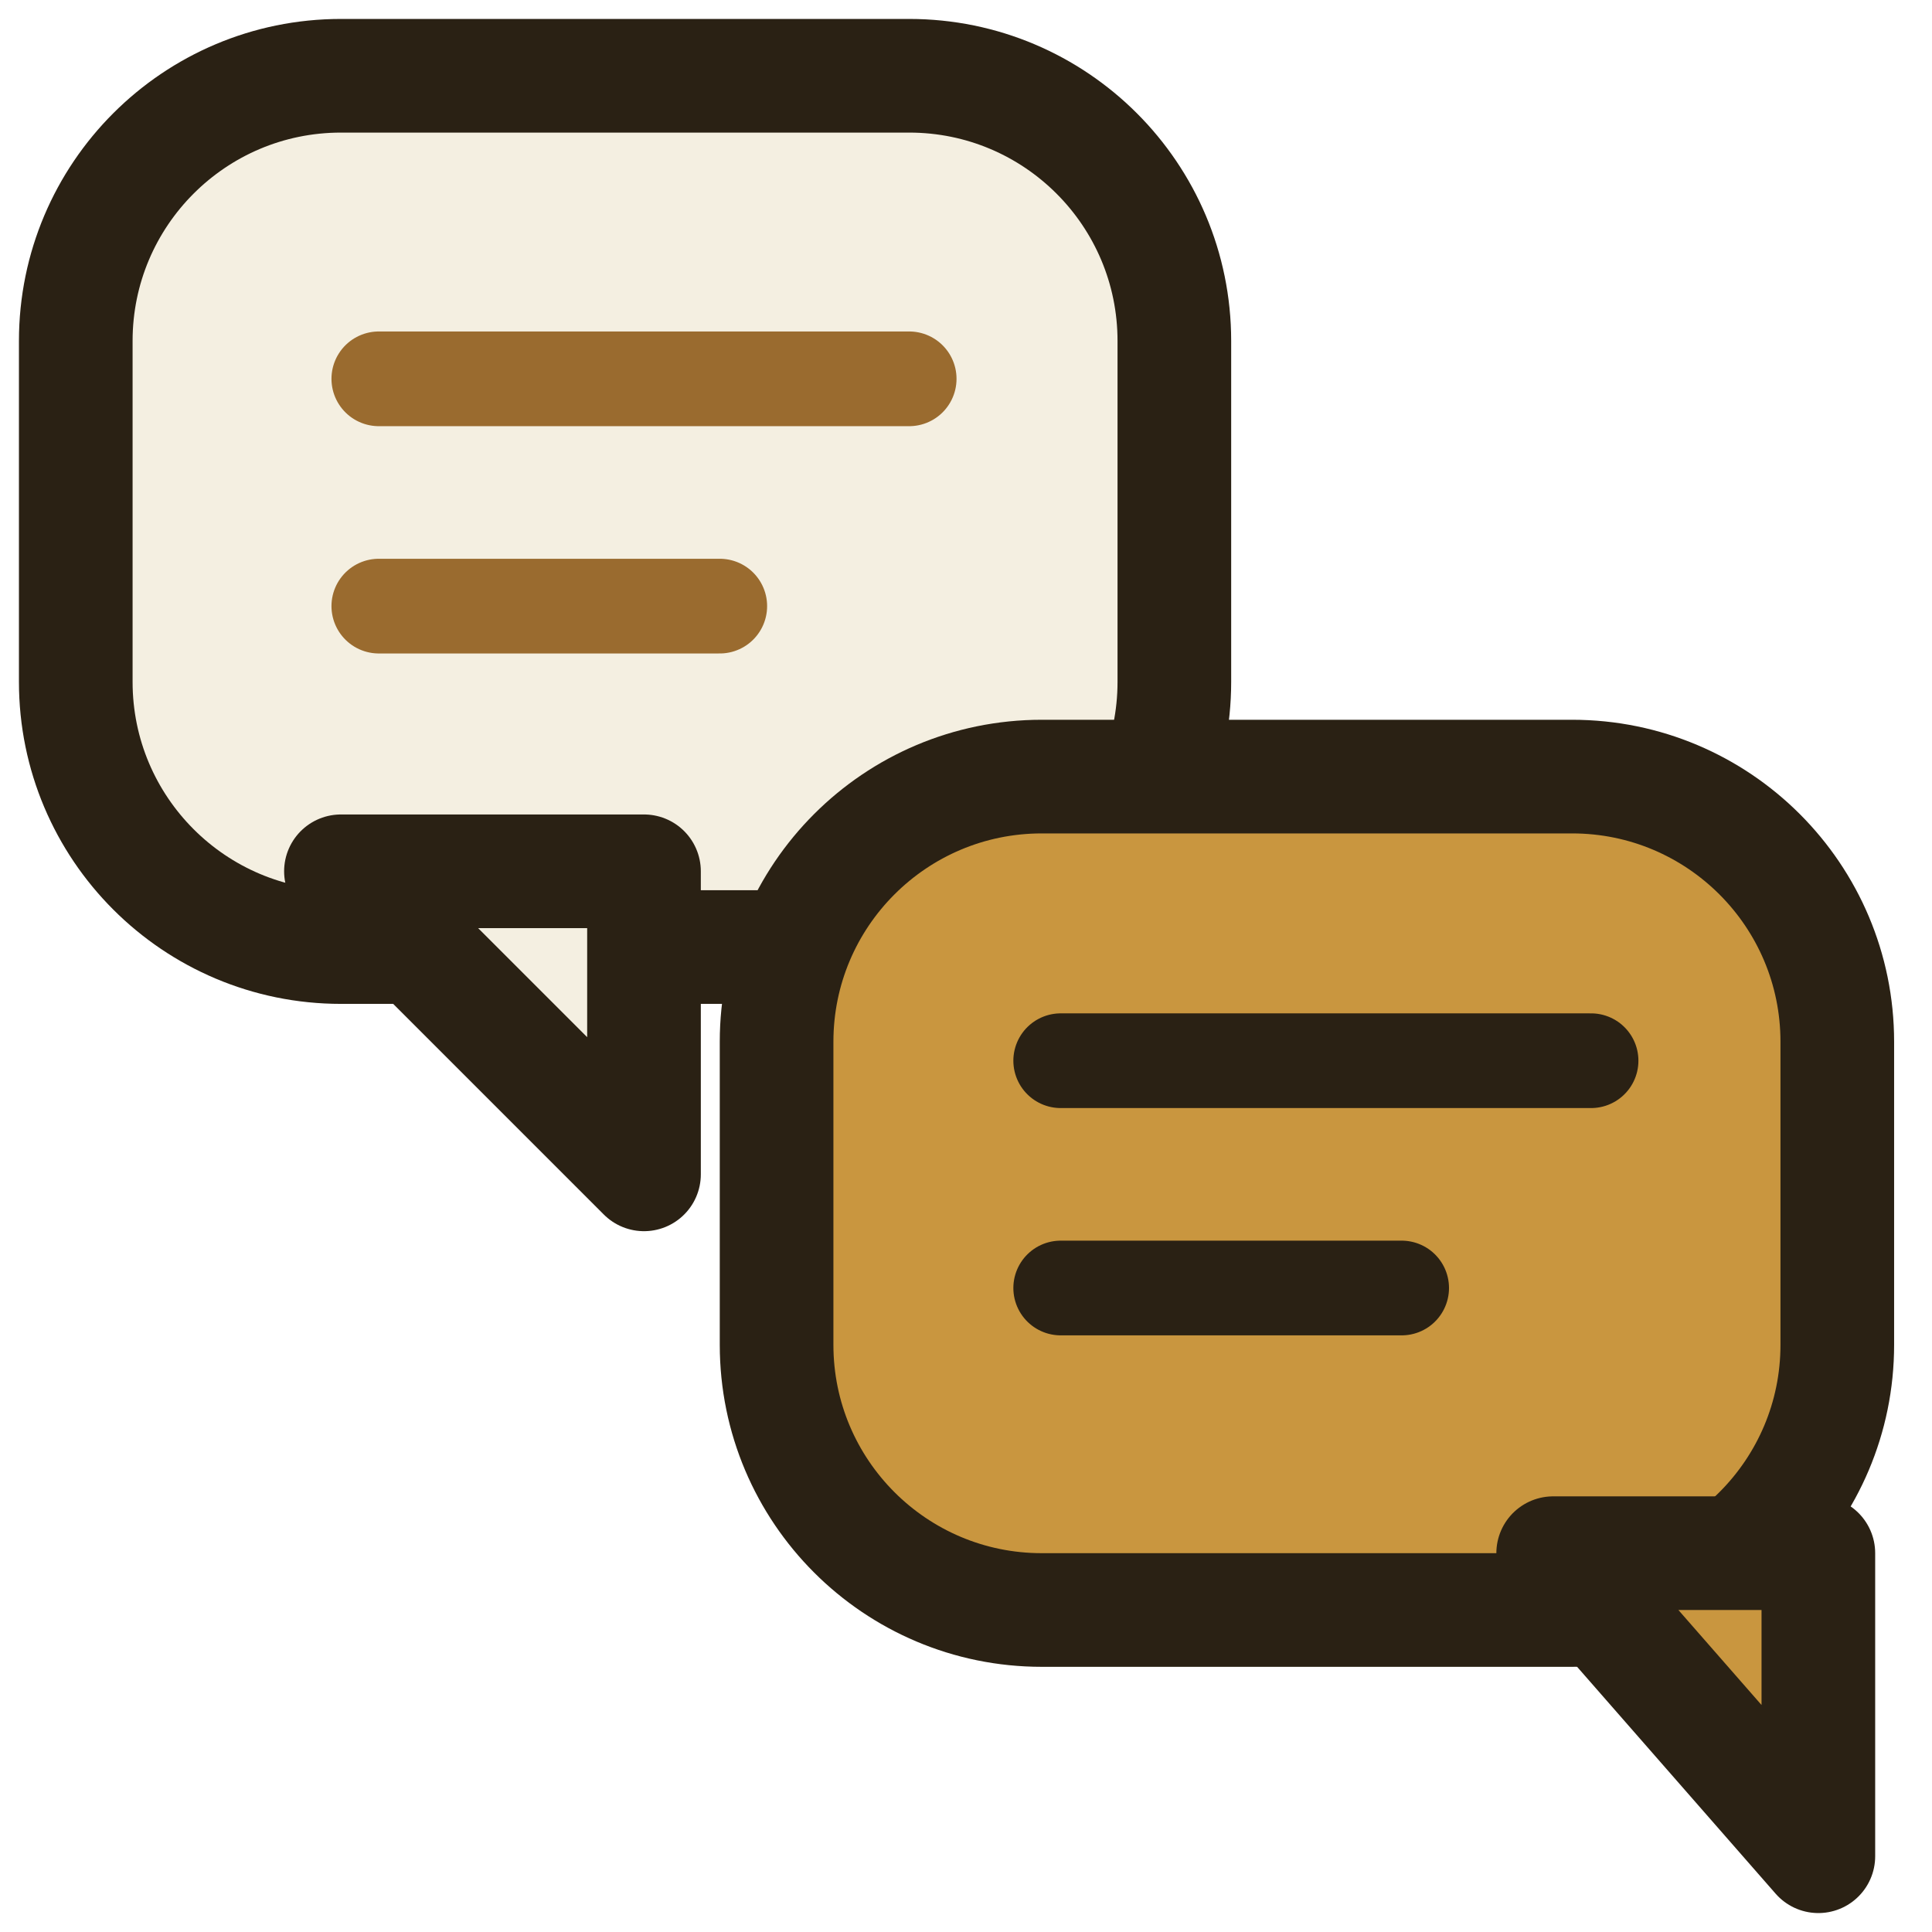
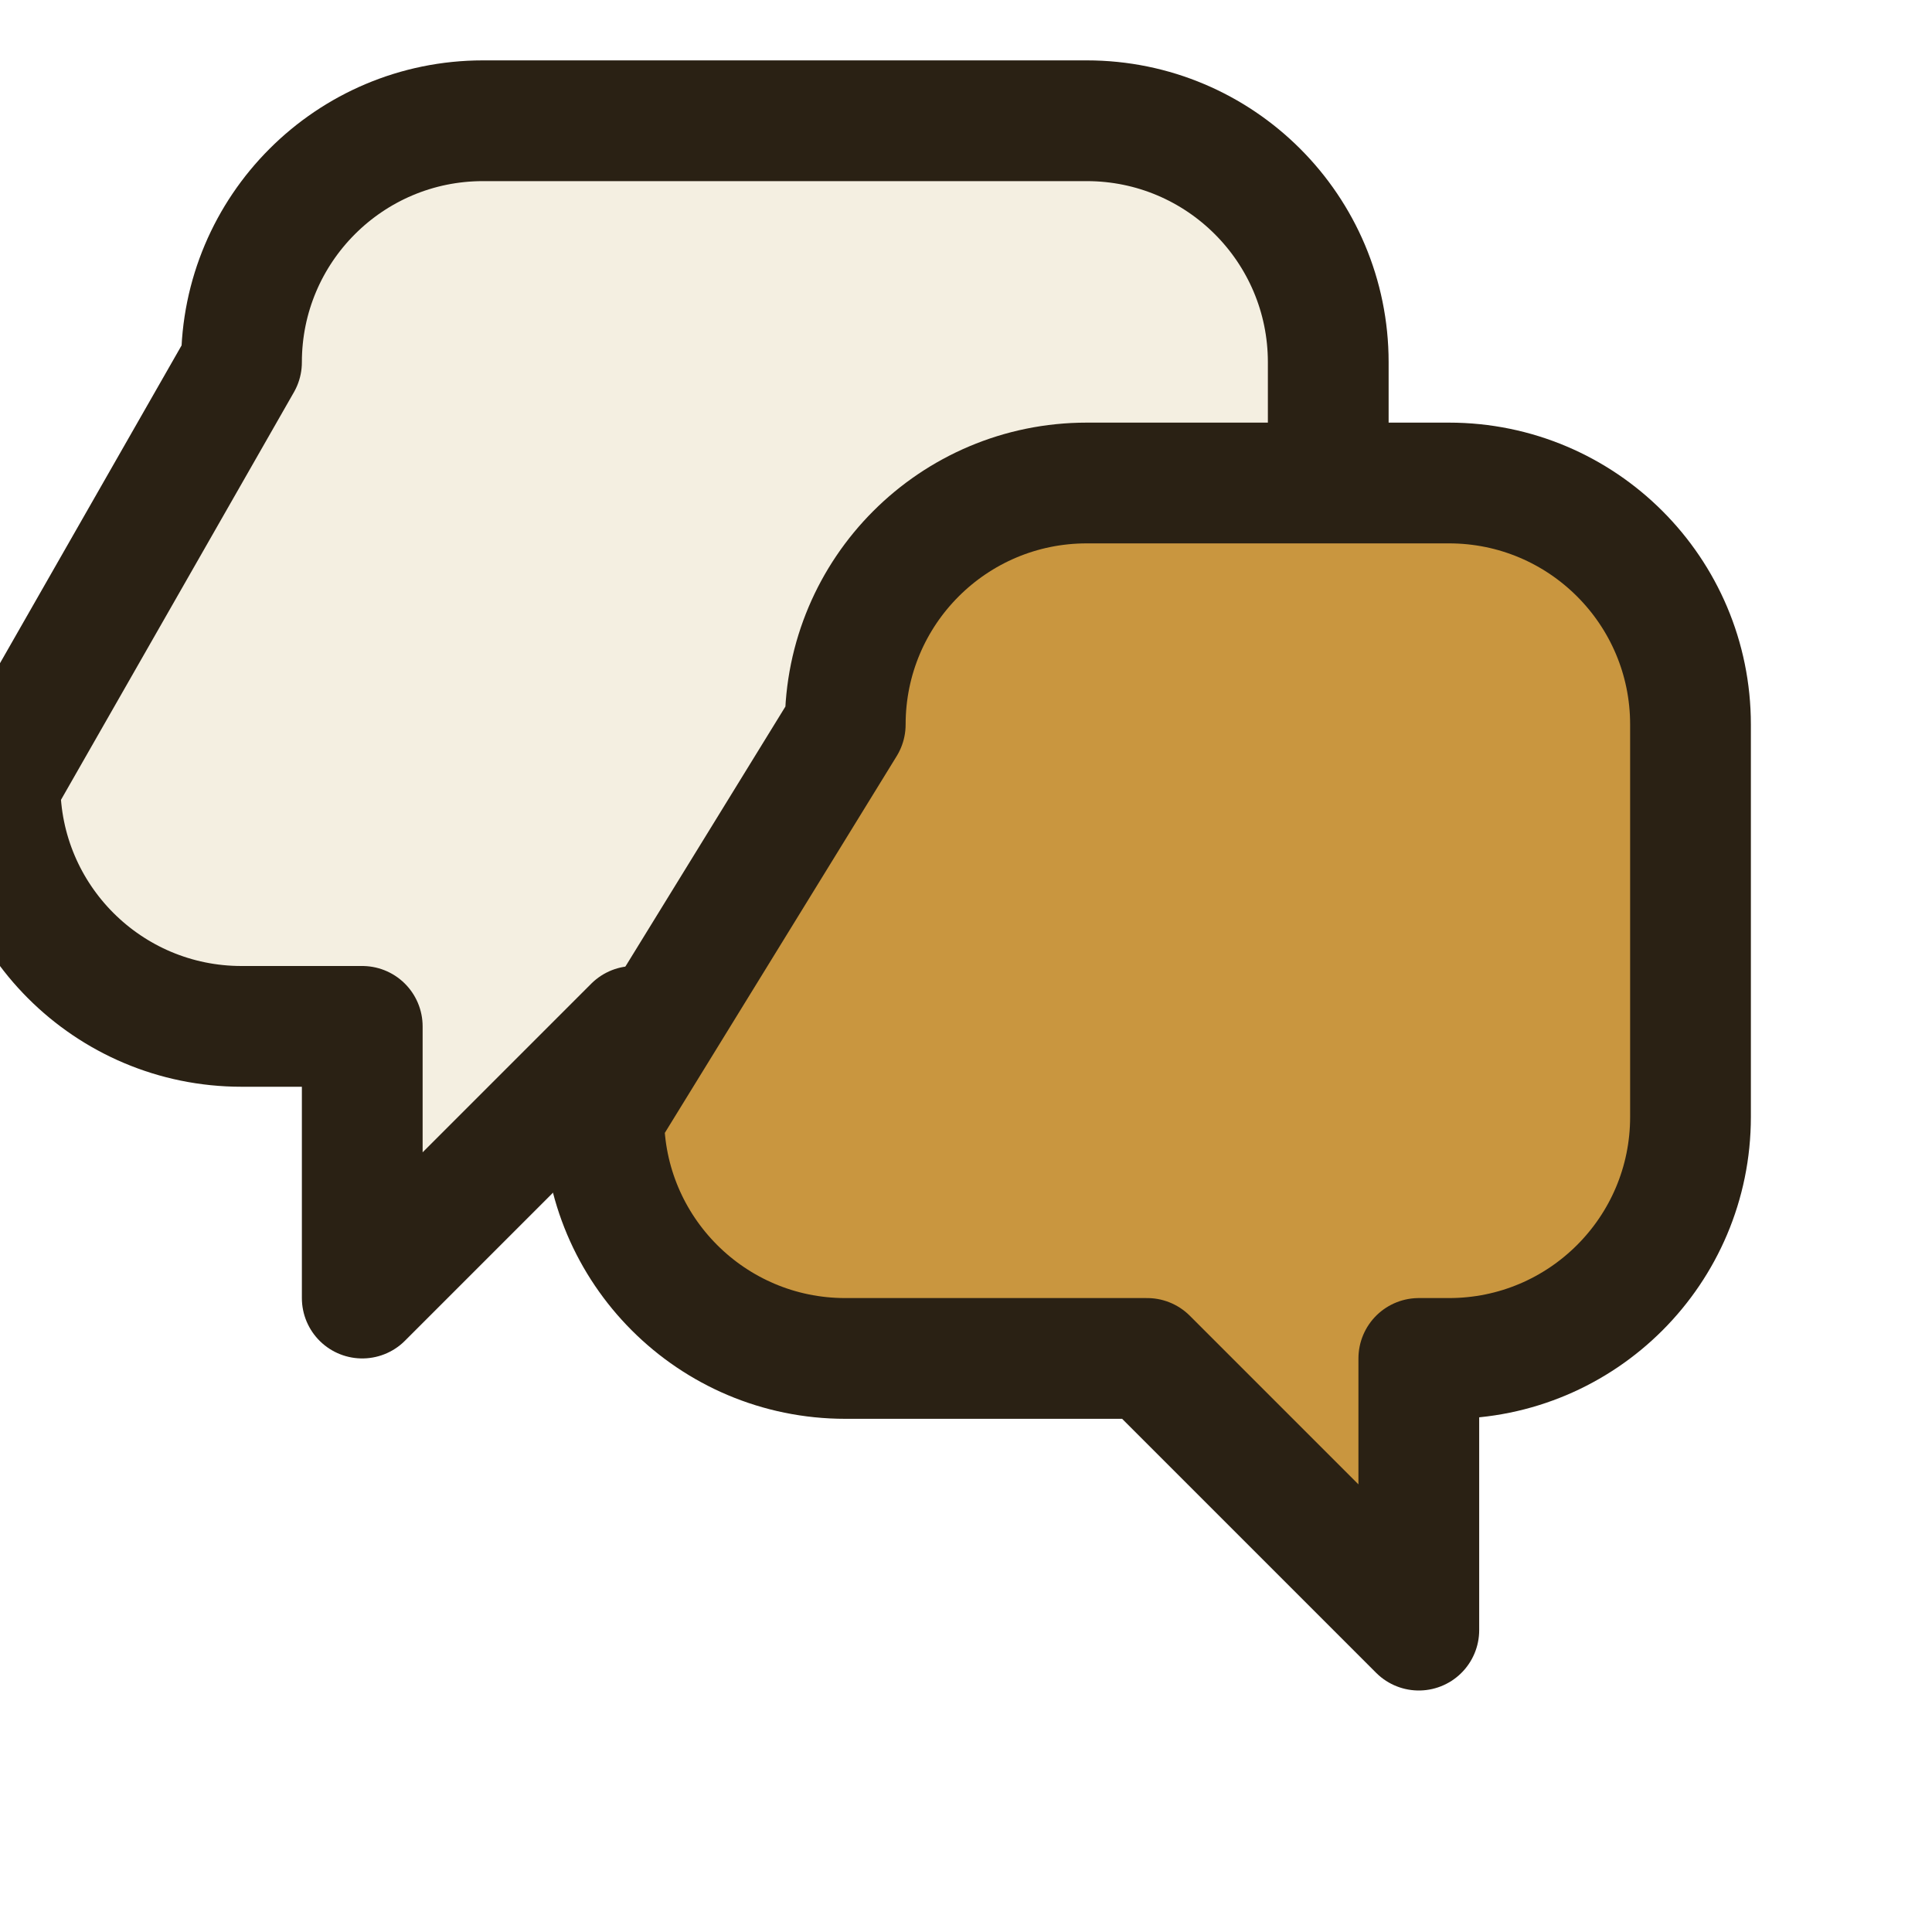
- <svg xmlns="http://www.w3.org/2000/svg" viewBox="7 8 51 51" width="64" height="64" role="img" aria-label="Brassigloss">
-   <g fill="#f4efe1" stroke="#2a2114" stroke-width="3" stroke-linejoin="round">
-     <rect x="9" y="10" width="29" height="23" rx="7" />
-     <path d="M16 31h8v8z" />
+ <svg xmlns="http://www.w3.org/2000/svg" viewBox="0 0 64 64" role="img" aria-label="Brassigloss">
+   <g stroke="#2a2114" stroke-width="4" stroke-linejoin="round">
+     <path fill="#f4efe1" d="M8 12a8 8 0 0 1 8-8h20a8 8 0 0 1 8 8v14a8 8 0 0 1-8 8H21l-9 9v-9h-4a8 8 0 0 1-8-8Z" />
+     <path fill="#c9963f" d="M28 24a8 8 0 0 1 8-8h12a8 8 0 0 1 8 8v13a8 8 0 0 1-8 8h-1v9l-9-9H28a8 8 0 0 1-8-8Z" />
  </g>
-   <path d="M17 18h14M17 24h9" fill="none" stroke="#9a6b2f" stroke-width="2.5" stroke-linecap="round" />
-   <g fill="#c9963f" stroke="#2a2114" stroke-width="3" stroke-linejoin="round">
-     <rect x="27.5" y="28.5" width="28" height="22" rx="7" />
-     <path d="M48 49h7v8z" />
-   </g>
-   <path d="M35 36h14M35 42h9" fill="none" stroke="#2a2114" stroke-width="2.5" stroke-linecap="round" />
</svg>
